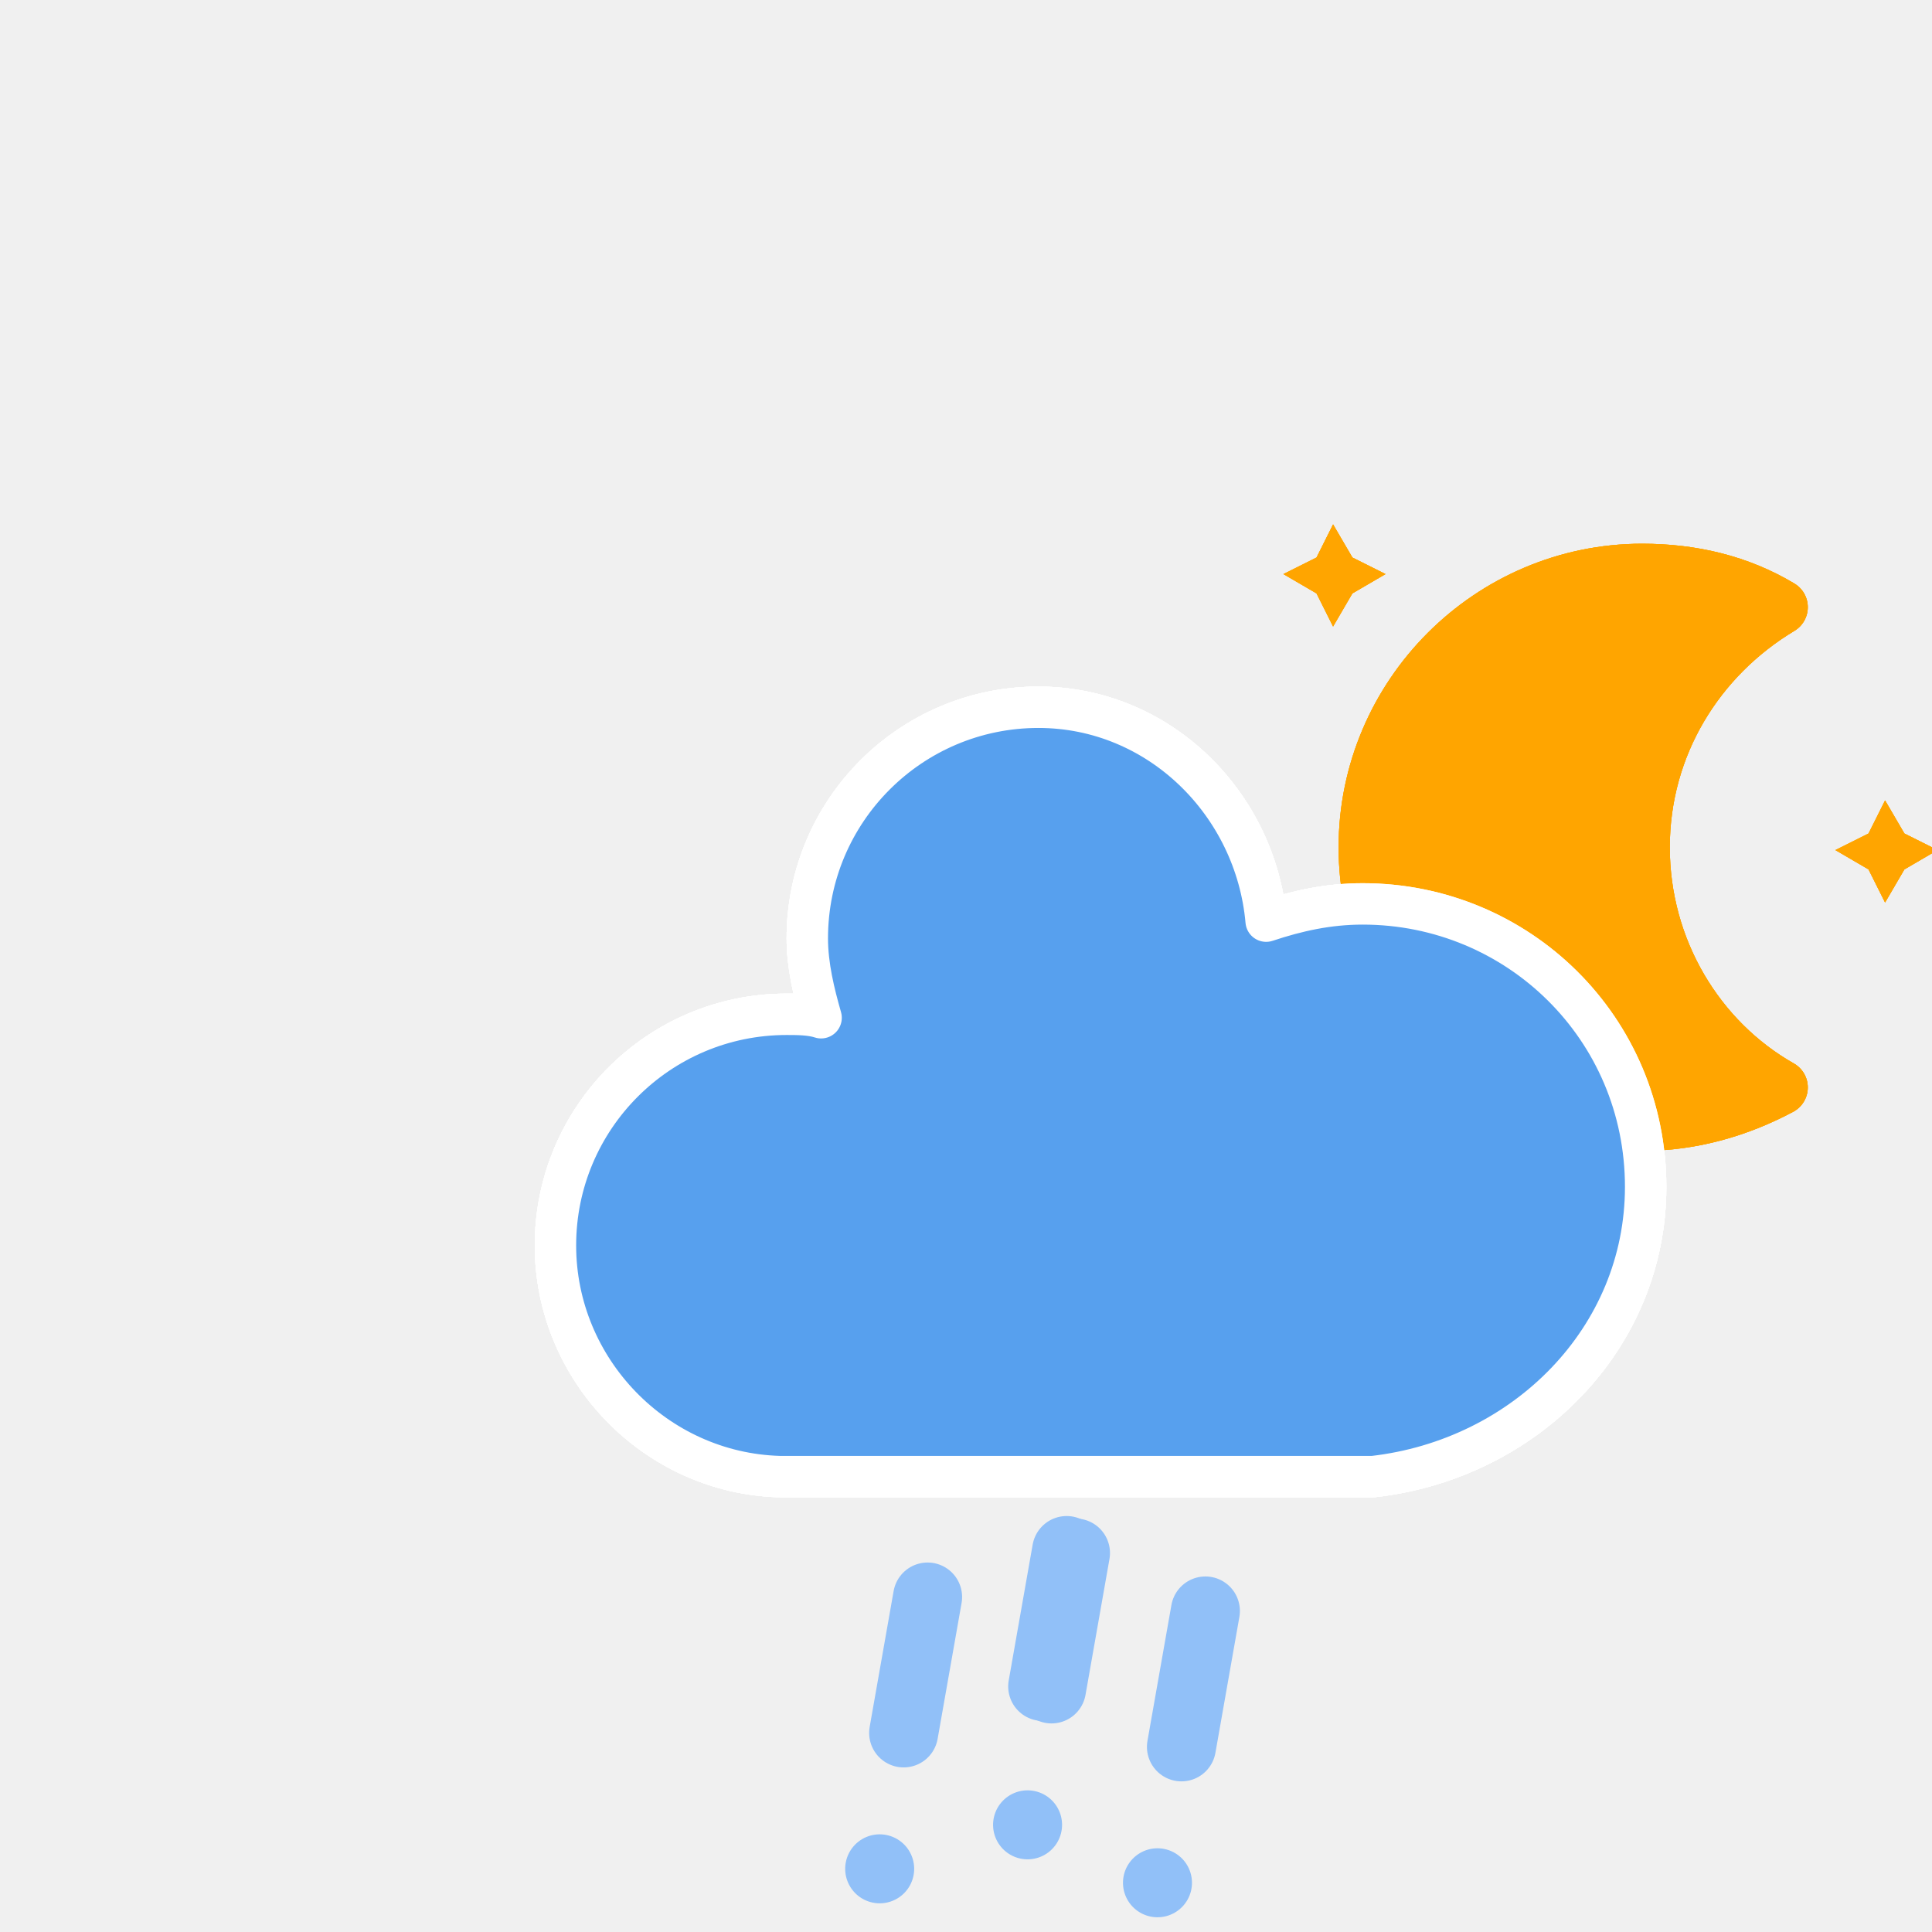
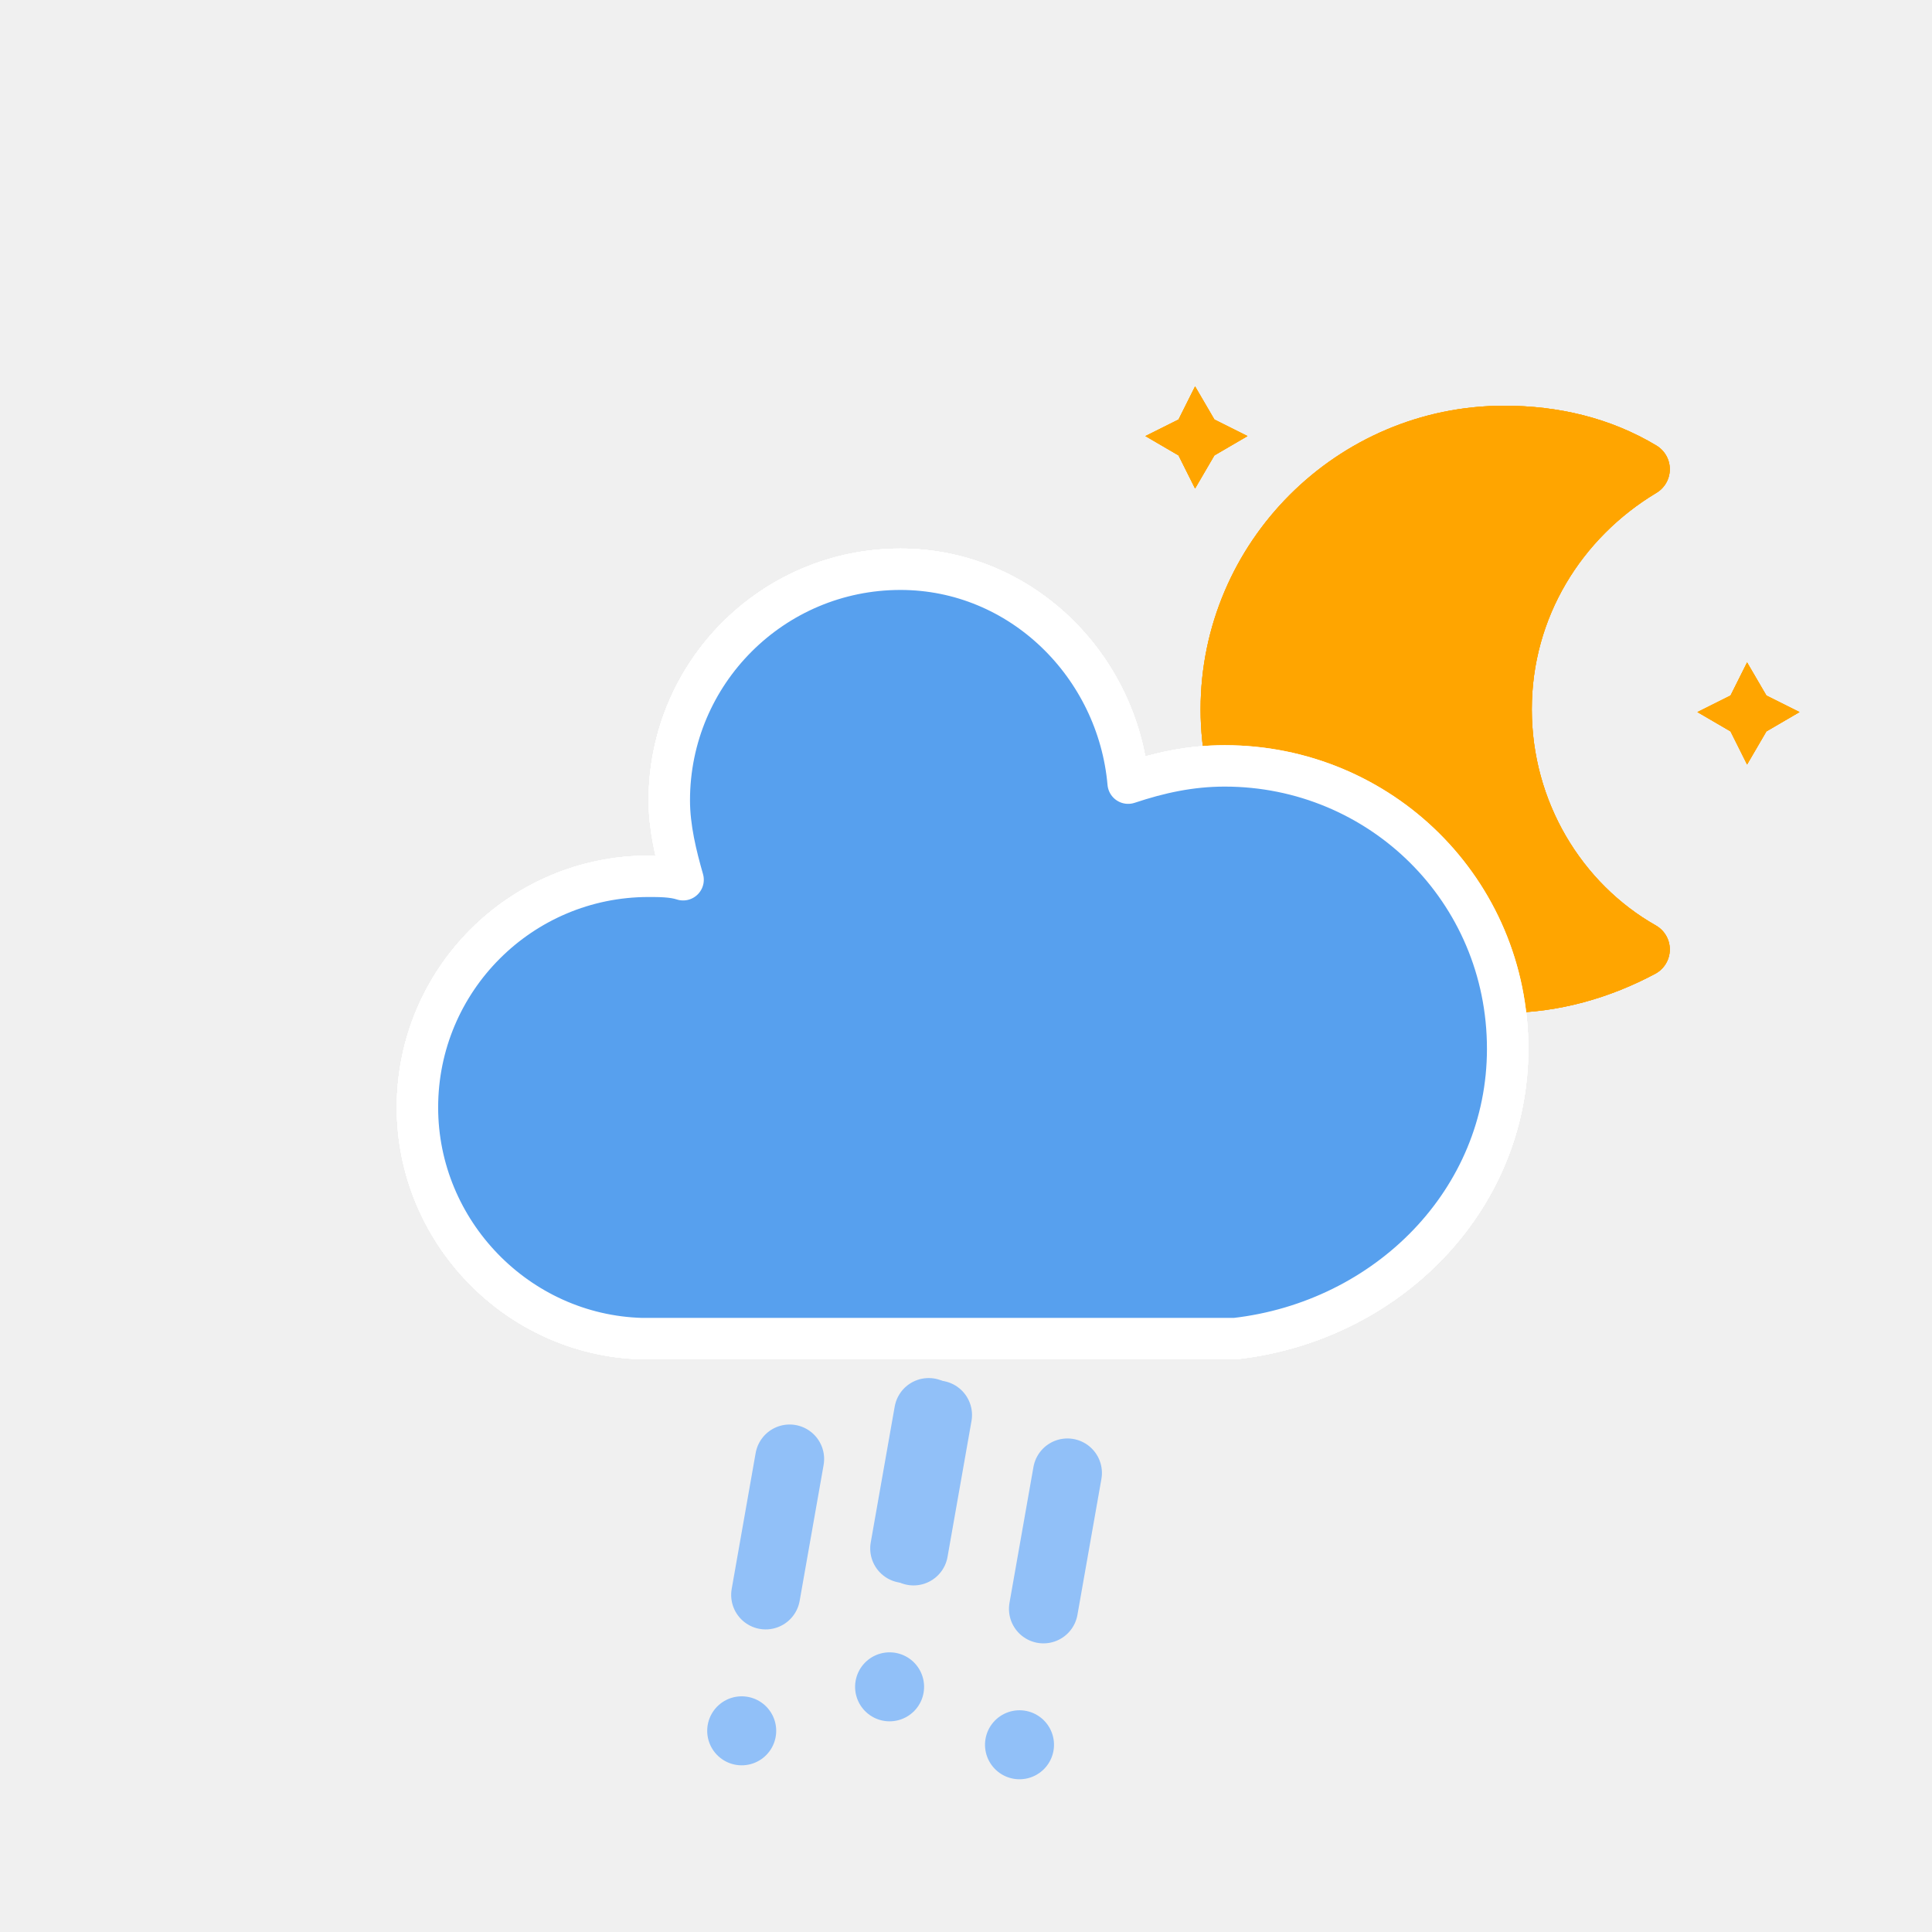
<svg xmlns="http://www.w3.org/2000/svg" width="56" height="56" version="1.1">
-   <g class="layer">
+   <g class="layer" transform="translate(-4,-4)">
    <g transform="translate(20,10)">
-       <path transform="translate(-20,-11)" d="m47.7 35.4c0-4.6-3.7-8.2-8.2-8.2-1 0-1.9 0.2-2.8 0.5-0.3-3.4-3.1-6.2-6.6-6.2-3.7 0-6.7 3-6.7 6.7 0 0.8 0.2 1.6 0.4 2.3-0.3-0.1-0.7-0.1-1-0.1-3.7 0-6.7 3-6.7 6.7 0 3.6 2.9 6.6 6.5 6.7h17.2c4.4-0.5 7.9-4 7.9-8.4z" fill="#57A0EE" stroke="#fff" stroke-linejoin="round" stroke-width="1.2" />
+       <path transform="translate(-20,-11)" d="m47.7 35.4c0-4.6-3.7-8.2-8.2-8.2-1 0-1.9 0.2-2.8 0.5-0.3-3.4-3.1-6.2-6.6-6.2-3.7 0-6.7 3-6.7 6.7 0 0.8 0.2 1.6 0.4 2.3-0.3-0.1-0.7-0.1-1-0.1-3.7 0-6.7 3-6.7 6.7 0 3.6 2.9 6.6 6.5 6.7h17.2c4.4-0.5 7.9-4 7.9-8.4z" fill="#57a0ee" stroke="#fff" stroke-linejoin="round" stroke-width="1.2" />
    </g>
-     <g transform="translate(31 46) rotate(10)" fill="none" stroke="#91C0F8" stroke-dasharray="4,4" stroke-linecap="round" stroke-width="2">
+     <g transform="rotate(10 -247.39 200.17)" fill="none" stroke="#91c0f8" stroke-dasharray="4, 4" stroke-linecap="round" stroke-width="2">
      <line class="am-weather-rain-1" transform="translate(-4,1)" y2="8" />
      <line class="am-weather-rain-2" transform="translate(0,-1)" y2="8" />
      <line class="am-weather-rain-1" transform="translate(4)" y2="8" />
    </g>
    <g transform="translate(20,10)">
-       <g transform="translate(16 4) scale(.8)">
+       <g transform="matrix(.8 0 0 .8 16 4)">
        <g class="am-weather-moon-star-1">
-           <polygon points="3.3 1.5 4 2.7 5.2 3.3 4 4 3.3 5.2 2.7 4 1.5 3.3 2.7 2.7" fill="orange" stroke-miterlimit="10" />
+           <polygon points="5.2 3.3 4 4 3.3 5.2 2.7 4 1.5 3.3 2.7 2.7 3.3 1.5 4 2.7" fill="#ffa500" stroke-miterlimit="10" />
        </g>
        <g class="am-weather-moon-star-2">
-           <polygon transform="translate(20,10)" points="3.3 1.5 4 2.7 5.2 3.3 4 4 3.3 5.2 2.7 4 1.5 3.3 2.7 2.7" fill="orange" stroke-miterlimit="10" />
+           <polygon transform="translate(20,10)" points="5.2 3.3 4 4 3.3 5.2 2.7 4 1.5 3.3 2.7 2.7 3.3 1.5 4 2.7" fill="#ffa500" stroke-miterlimit="10" />
        </g>
        <g class="am-weather-moon">
-           <path d="m14.5 13.2c0-3.7 2-6.9 5-8.7-1.5-0.9-3.2-1.3-5-1.3-5.5 0-10 4.5-10 10s4.5 10 10 10c1.8 0 3.5-0.5 5-1.3-3-1.7-5-5-5-8.7z" fill="orange" stroke="orange" stroke-linejoin="round" stroke-width="2" />
+           <path d="m14.5 13.2c0-3.7 2-6.9 5-8.7-1.5-0.9-3.2-1.3-5-1.3-5.5 0-10 4.5-10 10s4.5 10 10 10c1.8 0 3.5-0.5 5-1.3-3-1.7-5-5-5-8.7z" fill="#ffa500" stroke="#ffa500" stroke-linejoin="round" stroke-width="2" />
        </g>
      </g>
      <g class="am-weather-cloud-2">
-         <path transform="translate(-20,-11)" d="m47.7 35.4c0-4.6-3.7-8.2-8.2-8.2-1 0-1.9 0.2-2.8 0.5-0.3-3.4-3.1-6.2-6.6-6.2-3.7 0-6.7 3-6.7 6.7 0 0.8 0.2 1.6 0.4 2.3-0.3-0.1-0.7-0.1-1-0.1-3.7 0-6.7 3-6.7 6.7 0 3.6 2.9 6.6 6.5 6.7h17.2c4.4-0.5 7.9-4 7.9-8.4z" fill="#C6DEFF" stroke="#fff" stroke-linejoin="round" stroke-width="1.2" />
+         <path transform="translate(-20,-11)" d="m47.7 35.4c0-4.6-3.7-8.2-8.2-8.2-1 0-1.9 0.2-2.8 0.5-0.3-3.4-3.1-6.2-6.6-6.2-3.7 0-6.7 3-6.7 6.7 0 0.8 0.2 1.6 0.4 2.3-0.3-0.1-0.7-0.1-1-0.1-3.7 0-6.7 3-6.7 6.7 0 3.6 2.9 6.6 6.5 6.7h17.2c4.4-0.5 7.9-4 7.9-8.4z" fill="#c6deff" stroke="#fff" stroke-linejoin="round" stroke-width="1.2" />
      </g>
-     </g>
-     <g transform="translate(20,10)">
-       <g transform="translate(16 4) scale(.8)">
+       <g transform="matrix(.8 0 0 .8 16 4)">
        <g class="am-weather-moon-star-1">
-           <polygon points="3.3 1.5 4 2.7 5.2 3.3 4 4 3.3 5.2 2.7 4 1.5 3.3 2.7 2.7" fill="orange" stroke-miterlimit="10" />
+           <polygon points="5.2 3.3 4 4 3.3 5.2 2.7 4 1.5 3.3 2.7 2.7 3.3 1.5 4 2.7" fill="#ffa500" stroke-miterlimit="10" />
        </g>
        <g class="am-weather-moon-star-2">
-           <polygon transform="translate(20,10)" points="3.3 1.5 4 2.7 5.2 3.3 4 4 3.3 5.2 2.7 4 1.5 3.3 2.7 2.7" fill="orange" stroke-miterlimit="10" />
+           <polygon transform="translate(20,10)" points="5.2 3.3 4 4 3.3 5.2 2.7 4 1.5 3.3 2.7 2.7 3.3 1.5 4 2.7" fill="#ffa500" stroke-miterlimit="10" />
        </g>
        <g class="am-weather-moon">
-           <path d="m14.5 13.2c0-3.7 2-6.9 5-8.7-1.5-0.9-3.2-1.3-5-1.3-5.5 0-10 4.5-10 10s4.5 10 10 10c1.8 0 3.5-0.5 5-1.3-3-1.7-5-5-5-8.7z" fill="orange" stroke="orange" stroke-linejoin="round" stroke-width="2" />
+           <path d="m14.5 13.2c0-3.7 2-6.9 5-8.7-1.5-0.9-3.2-1.3-5-1.3-5.5 0-10 4.5-10 10s4.5 10 10 10c1.8 0 3.5-0.5 5-1.3-3-1.7-5-5-5-8.7z" fill="#ffa500" stroke="#ffa500" stroke-linejoin="round" stroke-width="2" />
        </g>
      </g>
      <g class="am-weather-cloud-2">
-         <path transform="translate(-20,-11)" d="m47.7 35.4c0-4.6-3.7-8.2-8.2-8.2-1 0-1.9 0.2-2.8 0.5-0.3-3.4-3.1-6.2-6.6-6.2-3.7 0-6.7 3-6.7 6.7 0 0.8 0.2 1.6 0.4 2.3-0.3-0.1-0.7-0.1-1-0.1-3.7 0-6.7 3-6.7 6.7 0 3.6 2.9 6.6 6.5 6.7h17.2c4.4-0.5 7.9-4 7.9-8.4z" fill="#91C0F8" stroke="#fff" stroke-linejoin="round" stroke-width="1.2" />
+         <path transform="translate(-20,-11)" d="m47.7 35.4c0-4.6-3.7-8.2-8.2-8.2-1 0-1.9 0.2-2.8 0.5-0.3-3.4-3.1-6.2-6.6-6.2-3.7 0-6.7 3-6.7 6.7 0 0.8 0.2 1.6 0.4 2.3-0.3-0.1-0.7-0.1-1-0.1-3.7 0-6.7 3-6.7 6.7 0 3.6 2.9 6.6 6.5 6.7h17.2c4.4-0.5 7.9-4 7.9-8.4z" fill="#91c0f8" stroke="#fff" stroke-linejoin="round" stroke-width="1.2" />
      </g>
-     </g>
-     <g transform="translate(20,10)">
-       <g transform="translate(16 4) scale(.8)">
+       <g transform="matrix(.8 0 0 .8 16 4)">
        <g class="am-weather-moon-star-1">
-           <polygon points="3.3 1.5 4 2.7 5.2 3.3 4 4 3.3 5.2 2.7 4 1.5 3.3 2.7 2.7" fill="orange" stroke-miterlimit="10" />
+           <polygon points="5.2 3.3 4 4 3.3 5.2 2.7 4 1.5 3.3 2.7 2.7 3.3 1.5 4 2.7" fill="#ffa500" stroke-miterlimit="10" />
        </g>
        <g class="am-weather-moon-star-2">
-           <polygon transform="translate(20,10)" points="3.3 1.5 4 2.7 5.2 3.3 4 4 3.3 5.2 2.7 4 1.5 3.3 2.7 2.7" fill="orange" stroke-miterlimit="10" />
+           <polygon transform="translate(20,10)" points="5.2 3.3 4 4 3.3 5.2 2.7 4 1.5 3.3 2.7 2.7 3.3 1.5 4 2.7" fill="#ffa500" stroke-miterlimit="10" />
        </g>
        <g class="am-weather-moon">
-           <path d="m14.5 13.2c0-3.7 2-6.9 5-8.7-1.5-0.9-3.2-1.3-5-1.3-5.5 0-10 4.5-10 10s4.5 10 10 10c1.8 0 3.5-0.5 5-1.3-3-1.7-5-5-5-8.7z" fill="orange" stroke="orange" stroke-linejoin="round" stroke-width="2" />
+           <path d="m14.5 13.2c0-3.7 2-6.9 5-8.7-1.5-0.9-3.2-1.3-5-1.3-5.5 0-10 4.5-10 10s4.5 10 10 10c1.8 0 3.5-0.5 5-1.3-3-1.7-5-5-5-8.7z" fill="#ffa500" stroke="#ffa500" stroke-linejoin="round" stroke-width="2" />
        </g>
      </g>
      <g class="am-weather-cloud-2">
-         <path transform="translate(-20,-11)" d="m47.7 35.4c0-4.6-3.7-8.2-8.2-8.2-1 0-1.9 0.2-2.8 0.5-0.3-3.4-3.1-6.2-6.6-6.2-3.7 0-6.7 3-6.7 6.7 0 0.8 0.2 1.6 0.4 2.3-0.3-0.1-0.7-0.1-1-0.1-3.7 0-6.7 3-6.7 6.7 0 3.6 2.9 6.6 6.5 6.7h17.2c4.4-0.5 7.9-4 7.9-8.4z" fill="#57A0EE" stroke="#fff" stroke-linejoin="round" stroke-width="1.2" />
+         <path transform="translate(-20,-11)" d="m47.7 35.4c0-4.6-3.7-8.2-8.2-8.2-1 0-1.9 0.2-2.8 0.5-0.3-3.4-3.1-6.2-6.6-6.2-3.7 0-6.7 3-6.7 6.7 0 0.8 0.2 1.6 0.4 2.3-0.3-0.1-0.7-0.1-1-0.1-3.7 0-6.7 3-6.7 6.7 0 3.6 2.9 6.6 6.5 6.7h17.2c4.4-0.5 7.9-4 7.9-8.4z" fill="#57a0ee" stroke="#fff" stroke-linejoin="round" stroke-width="1.2" />
      </g>
+       <path transform="translate(-20,-11)" d="m47.7 35.4c0-4.6-3.7-8.2-8.2-8.2-1 0-1.9 0.2-2.8 0.5-0.3-3.4-3.1-6.2-6.6-6.2-3.7 0-6.7 3-6.7 6.7 0 0.8 0.2 1.6 0.4 2.3-0.3-0.1-0.7-0.1-1-0.1-3.7 0-6.7 3-6.7 6.7 0 3.6 2.9 6.6 6.5 6.7h17.2c4.4-0.5 7.9-4 7.9-8.4z" fill="#57a0ee" stroke="#fff" stroke-linejoin="round" stroke-width="1.2" />
    </g>
-     <g transform="translate(20,10)">
-       <path transform="translate(-20,-11)" d="m47.7 35.4c0-4.6-3.7-8.2-8.2-8.2-1 0-1.9 0.2-2.8 0.5-0.3-3.4-3.1-6.2-6.6-6.2-3.7 0-6.7 3-6.7 6.7 0 0.8 0.2 1.6 0.4 2.3-0.3-0.1-0.7-0.1-1-0.1-3.7 0-6.7 3-6.7 6.7 0 3.6 2.9 6.6 6.5 6.7h17.2c4.4-0.5 7.9-4 7.9-8.4z" fill="#57A0EE" stroke="#fff" stroke-linejoin="round" stroke-width="1.2" />
-     </g>
-     <g transform="translate(37 45) rotate(10)">
-       <line class="am-weather-rain-1" transform="translate(-6,1)" y2="8" fill="none" stroke="#91C0F8" stroke-dasharray="4,7" stroke-linecap="round" stroke-width="2" />
+     <g transform="rotate(10 -238.68 233.96)">
+       <line class="am-weather-rain-1" transform="translate(-6,1)" y2="8" fill="none" stroke="#91c0f8" stroke-dasharray="4, 7" stroke-linecap="round" stroke-width="2" />
    </g>
  </g>
</svg>
